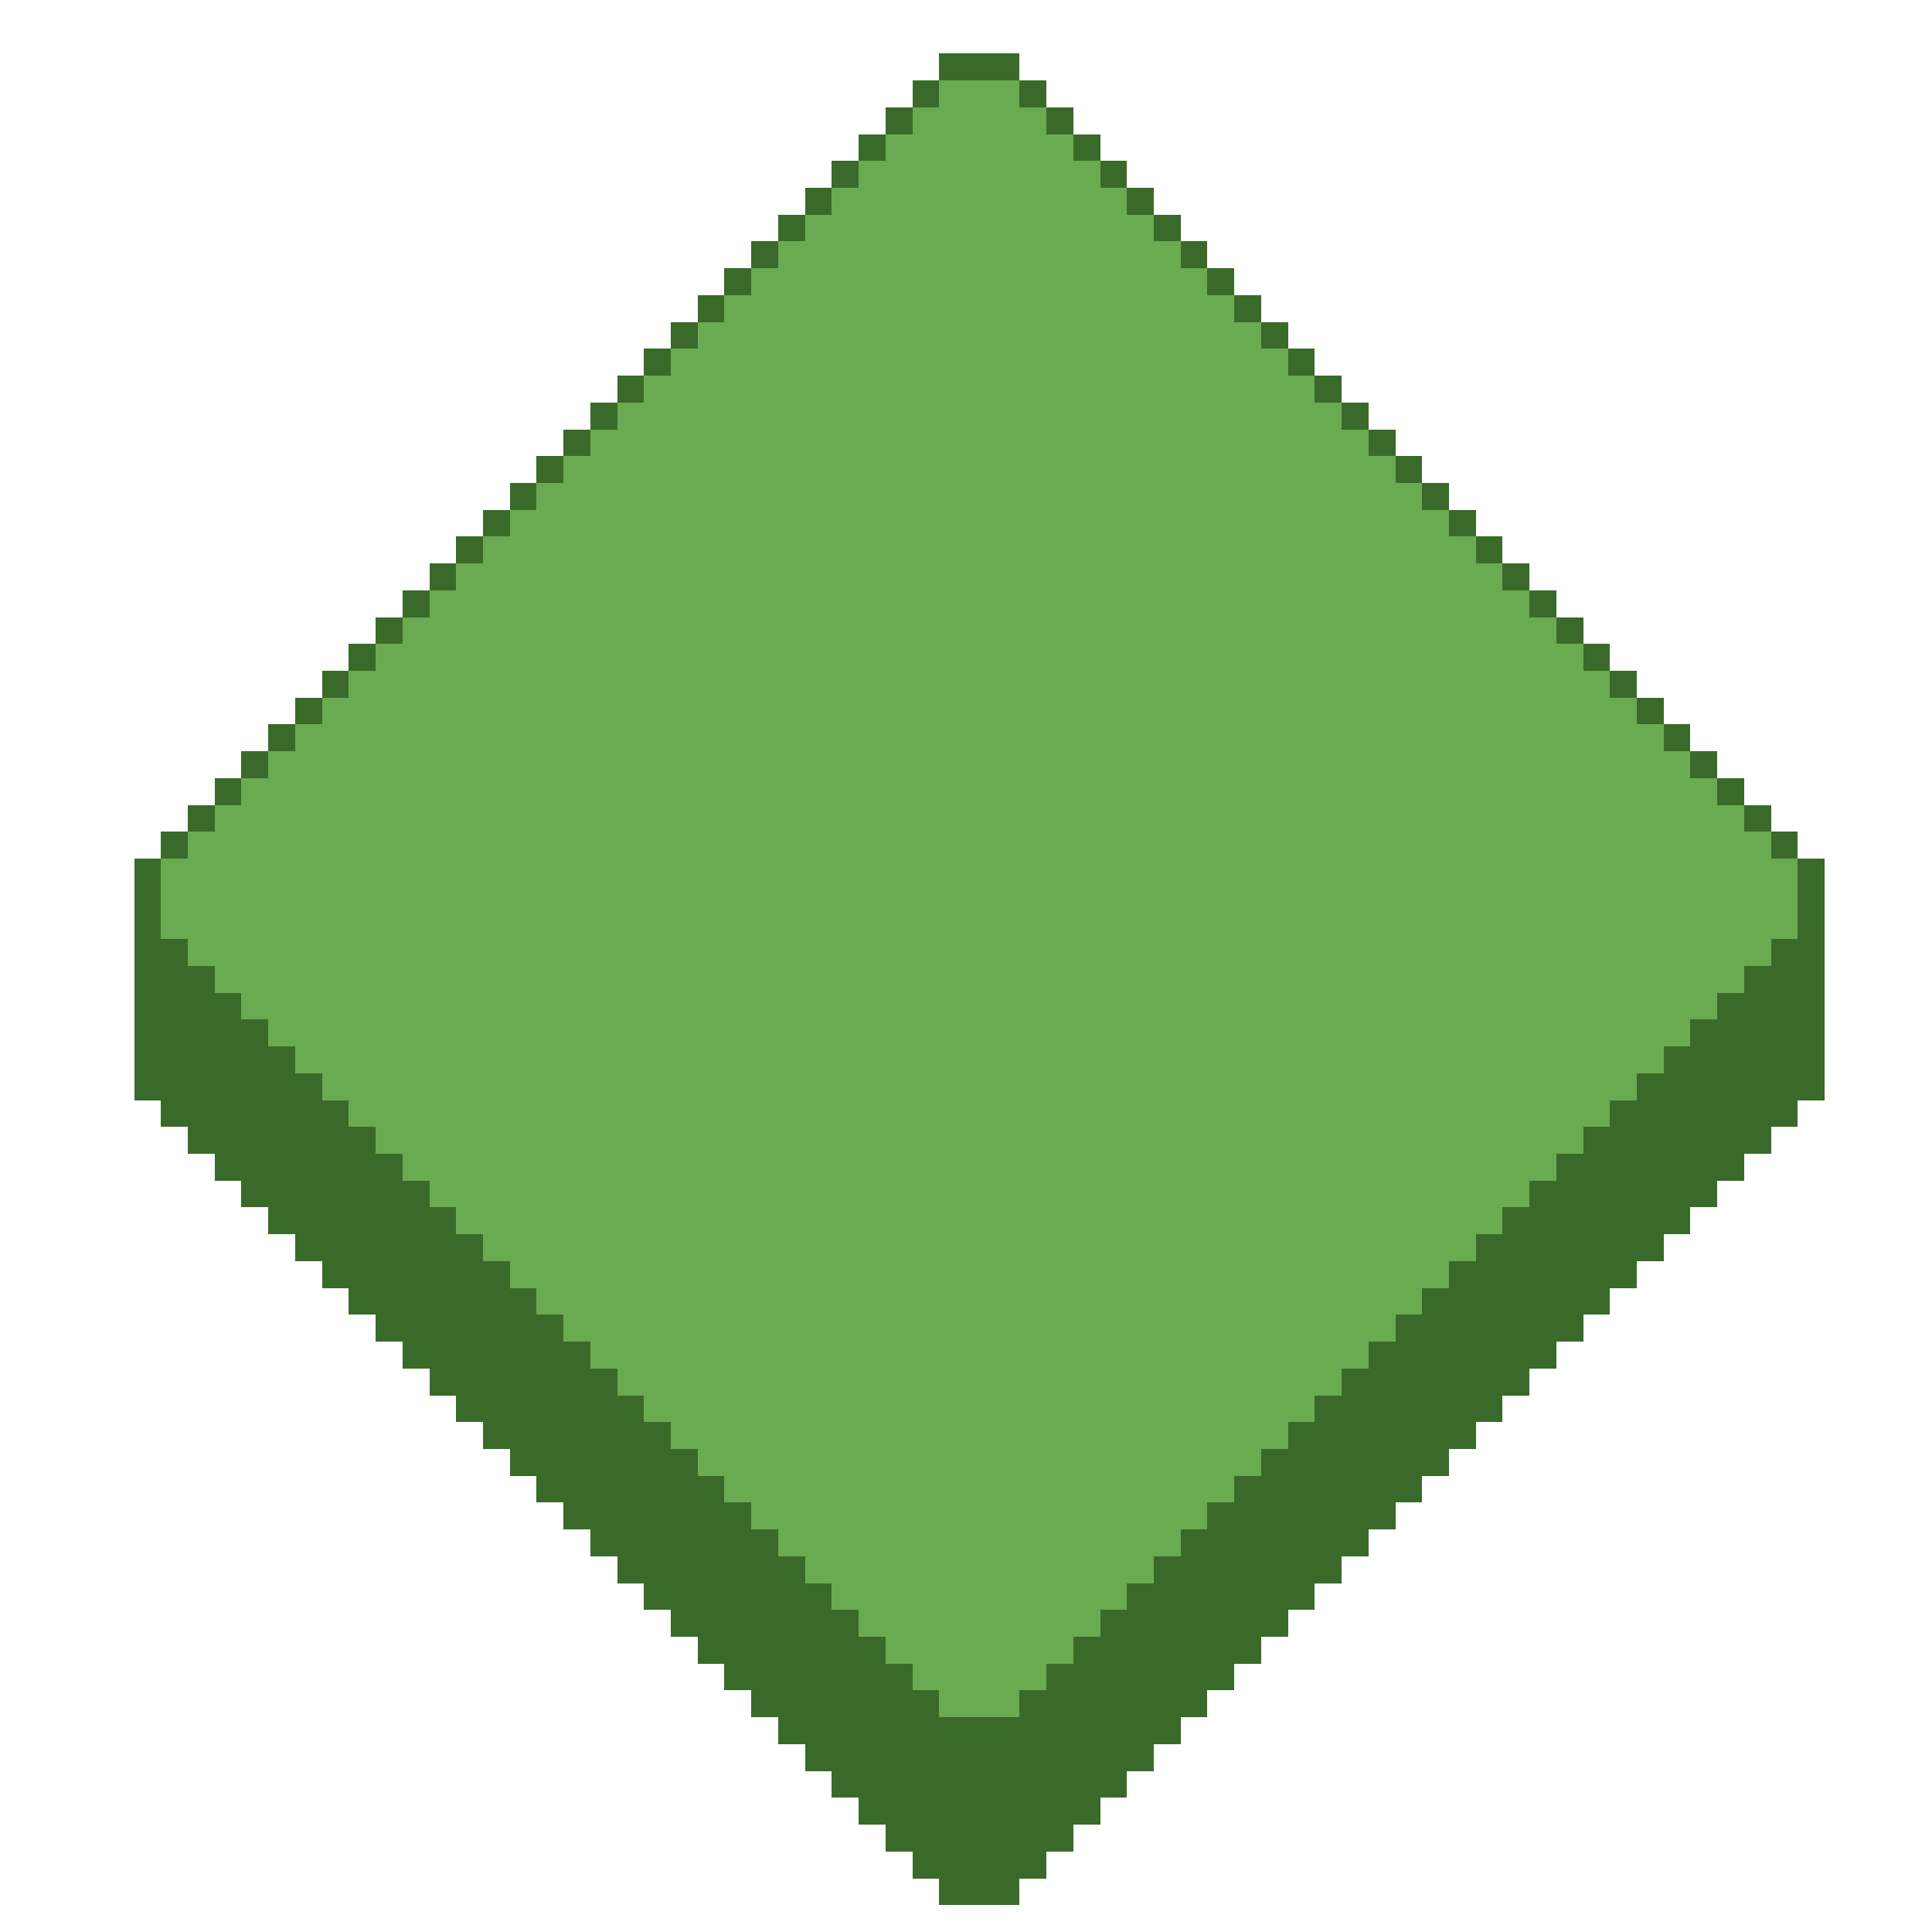
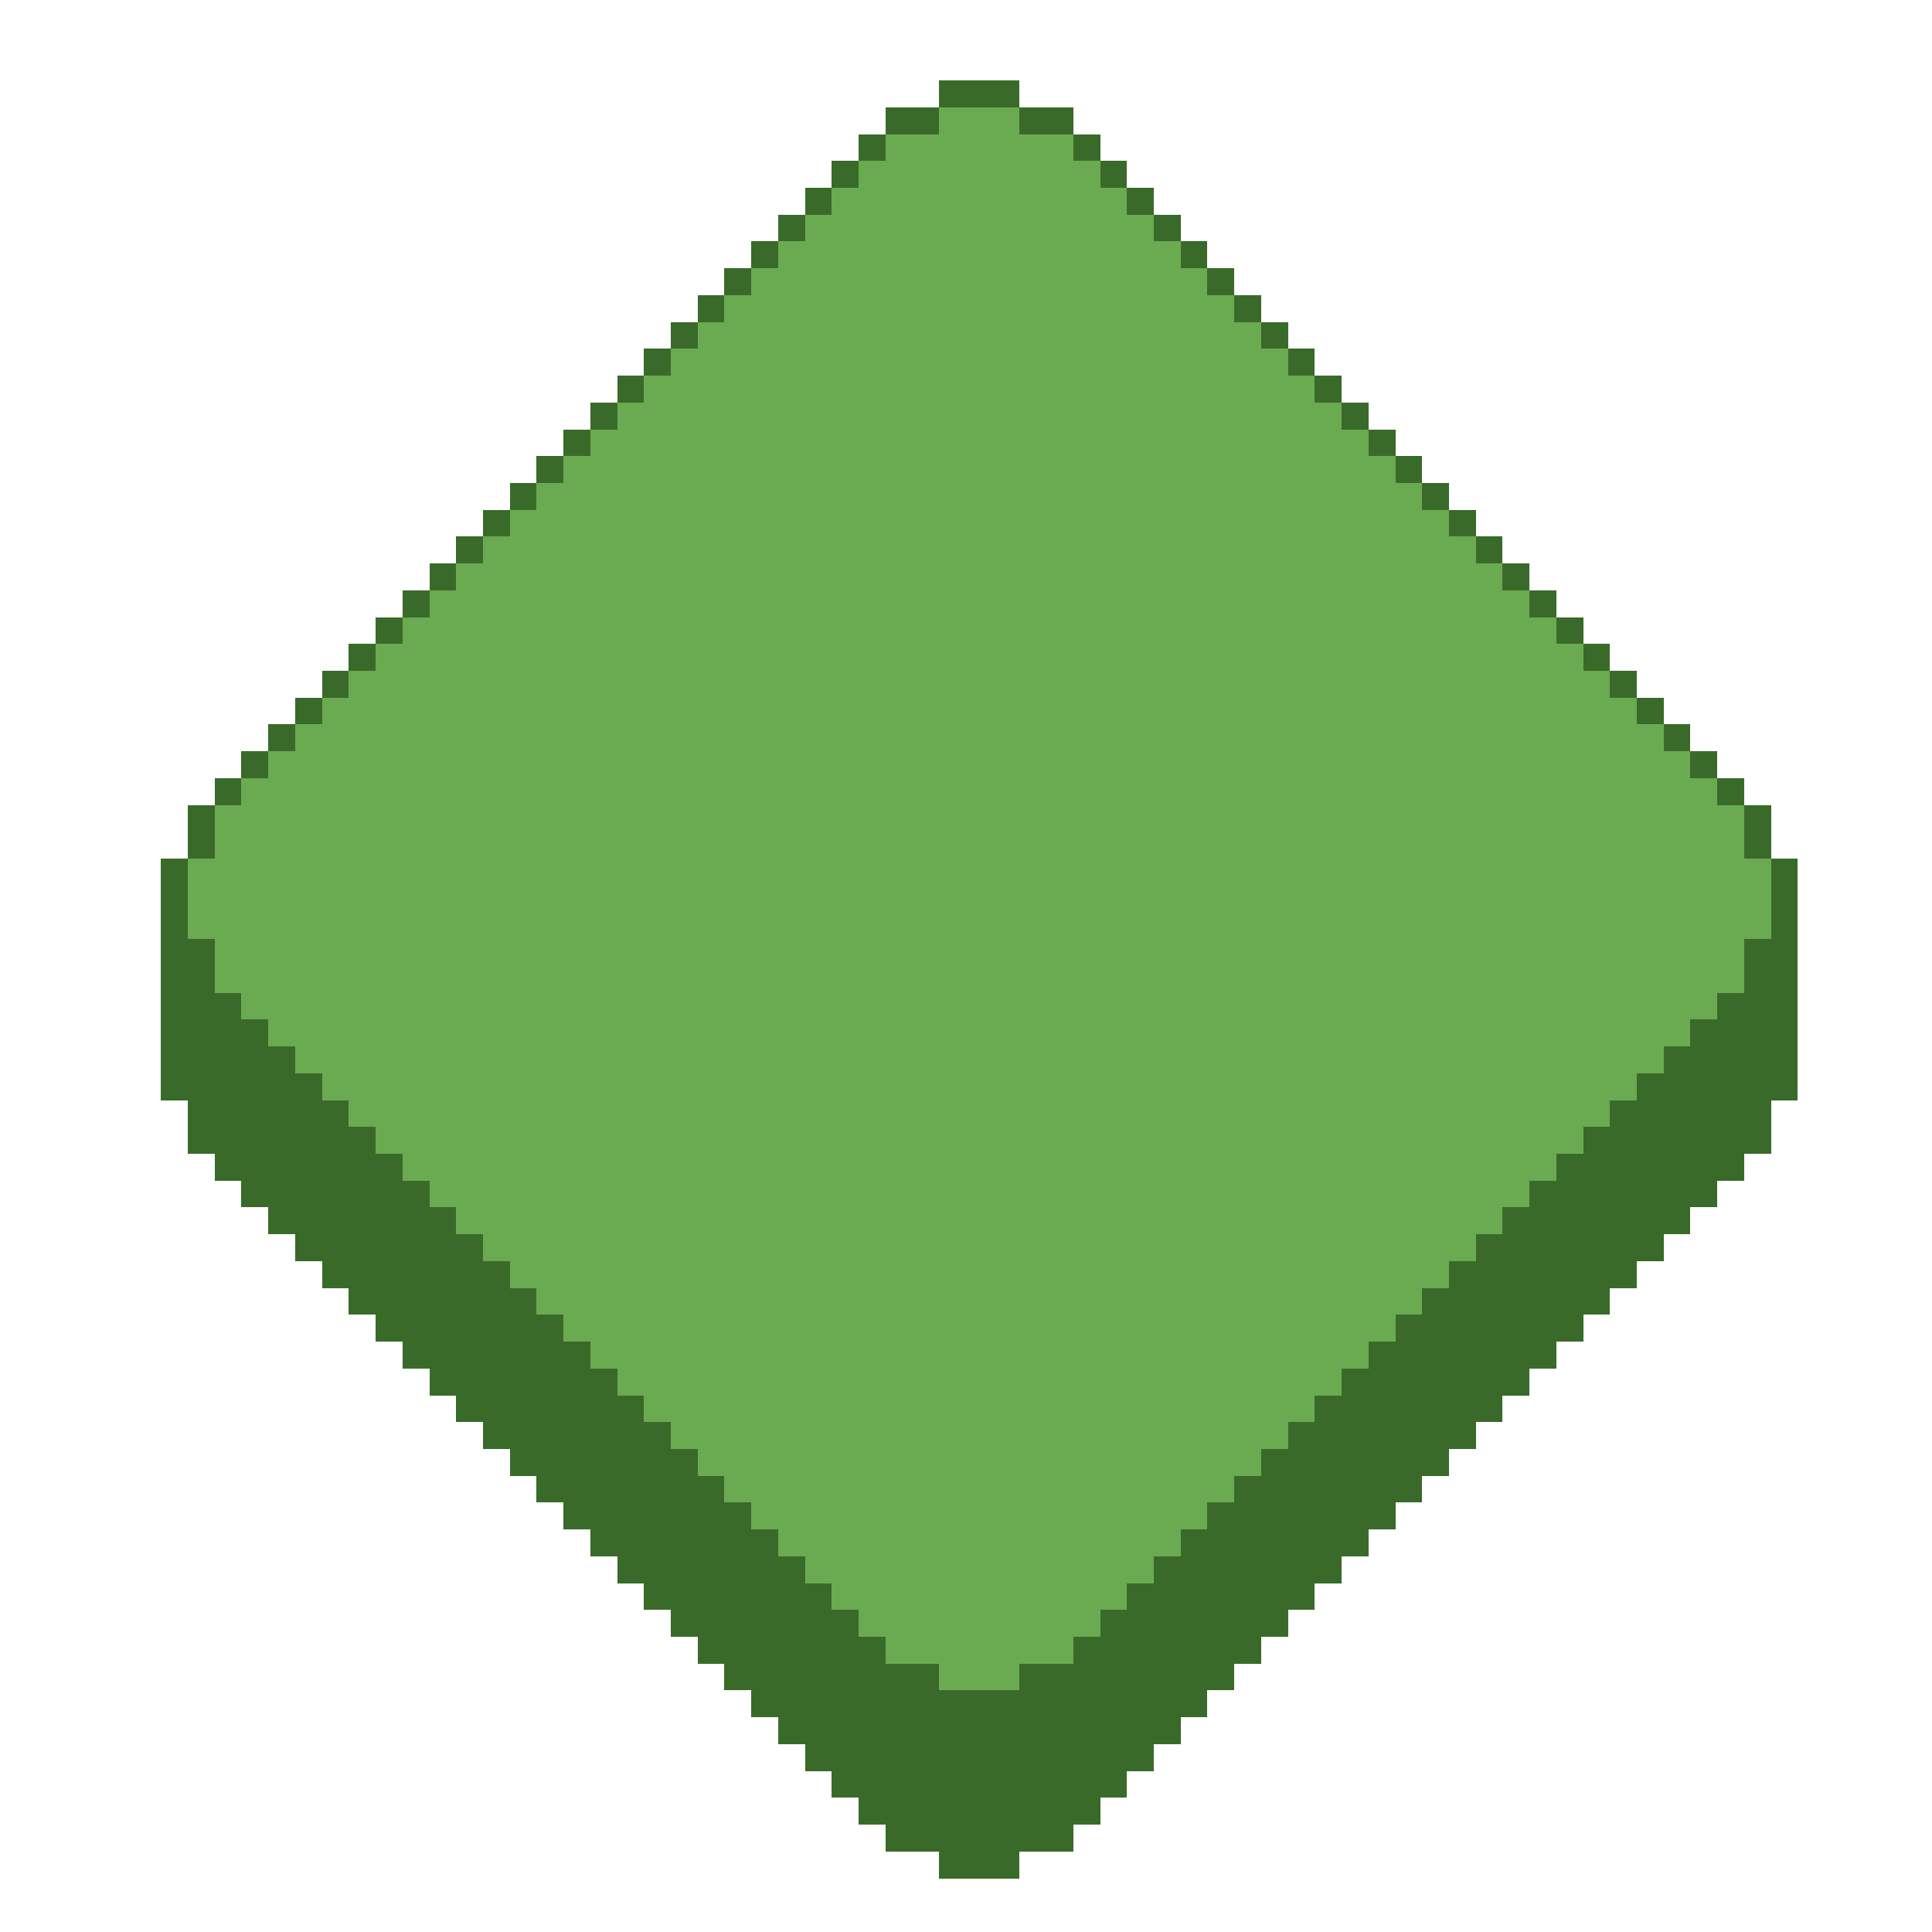
<svg xmlns="http://www.w3.org/2000/svg" version="1.1" width="72" height="72" shape-rendering="crispEdges">
-   <rect x="35" y="2" width="3" height="1" fill="#3A6A2A" />
-   <rect x="34" y="3" width="1" height="1" fill="#3A6A2A" />
-   <rect x="35" y="3" width="3" height="61" fill="#6AAA50" />
-   <rect x="38" y="3" width="1" height="1" fill="#3A6A2A" />
-   <rect x="33" y="4" width="1" height="1" fill="#3A6A2A" />
-   <rect x="34" y="4" width="1" height="59" fill="#6AAA50" />
-   <rect x="38" y="4" width="1" height="59" fill="#6AAA50" />
-   <rect x="39" y="4" width="1" height="1" fill="#3A6A2A" />
+   <rect x="35" y="3" width="3" height="1" fill="#3A6A2A" />
+   <rect x="33" y="4" width="2" height="1" fill="#3A6A2A" />
+   <rect x="35" y="4" width="3" height="59" fill="#6AAA50" />
+   <rect x="38" y="4" width="2" height="1" fill="#3A6A2A" />
  <rect x="32" y="5" width="1" height="1" fill="#3A6A2A" />
-   <rect x="33" y="5" width="1" height="57" fill="#6AAA50" />
-   <rect x="39" y="5" width="1" height="57" fill="#6AAA50" />
+   <rect x="33" y="5" width="2" height="57" fill="#6AAA50" />
+   <rect x="38" y="5" width="2" height="57" fill="#6AAA50" />
  <rect x="40" y="5" width="1" height="1" fill="#3A6A2A" />
  <rect x="31" y="6" width="1" height="1" fill="#3A6A2A" />
  <rect x="32" y="6" width="1" height="55" fill="#6AAA50" />
  <rect x="40" y="6" width="1" height="55" fill="#6AAA50" />
  <rect x="41" y="6" width="1" height="1" fill="#3A6A2A" />
  <rect x="30" y="7" width="1" height="1" fill="#3A6A2A" />
  <rect x="31" y="7" width="1" height="53" fill="#6AAA50" />
  <rect x="41" y="7" width="1" height="53" fill="#6AAA50" />
  <rect x="42" y="7" width="1" height="1" fill="#3A6A2A" />
  <rect x="29" y="8" width="1" height="1" fill="#3A6A2A" />
  <rect x="30" y="8" width="1" height="51" fill="#6AAA50" />
  <rect x="42" y="8" width="1" height="51" fill="#6AAA50" />
  <rect x="43" y="8" width="1" height="1" fill="#3A6A2A" />
  <rect x="28" y="9" width="1" height="1" fill="#3A6A2A" />
  <rect x="29" y="9" width="1" height="49" fill="#6AAA50" />
  <rect x="43" y="9" width="1" height="49" fill="#6AAA50" />
  <rect x="44" y="9" width="1" height="1" fill="#3A6A2A" />
  <rect x="27" y="10" width="1" height="1" fill="#3A6A2A" />
  <rect x="28" y="10" width="1" height="47" fill="#6AAA50" />
  <rect x="44" y="10" width="1" height="47" fill="#6AAA50" />
  <rect x="45" y="10" width="1" height="1" fill="#3A6A2A" />
  <rect x="26" y="11" width="1" height="1" fill="#3A6A2A" />
  <rect x="27" y="11" width="1" height="45" fill="#6AAA50" />
  <rect x="45" y="11" width="1" height="45" fill="#6AAA50" />
  <rect x="46" y="11" width="1" height="1" fill="#3A6A2A" />
  <rect x="25" y="12" width="1" height="1" fill="#3A6A2A" />
  <rect x="26" y="12" width="1" height="43" fill="#6AAA50" />
  <rect x="46" y="12" width="1" height="43" fill="#6AAA50" />
  <rect x="47" y="12" width="1" height="1" fill="#3A6A2A" />
  <rect x="24" y="13" width="1" height="1" fill="#3A6A2A" />
  <rect x="25" y="13" width="1" height="41" fill="#6AAA50" />
  <rect x="47" y="13" width="1" height="41" fill="#6AAA50" />
  <rect x="48" y="13" width="1" height="1" fill="#3A6A2A" />
  <rect x="23" y="14" width="1" height="1" fill="#3A6A2A" />
  <rect x="24" y="14" width="1" height="39" fill="#6AAA50" />
  <rect x="48" y="14" width="1" height="39" fill="#6AAA50" />
  <rect x="49" y="14" width="1" height="1" fill="#3A6A2A" />
  <rect x="22" y="15" width="1" height="1" fill="#3A6A2A" />
  <rect x="23" y="15" width="1" height="37" fill="#6AAA50" />
  <rect x="49" y="15" width="1" height="37" fill="#6AAA50" />
  <rect x="50" y="15" width="1" height="1" fill="#3A6A2A" />
  <rect x="21" y="16" width="1" height="1" fill="#3A6A2A" />
  <rect x="22" y="16" width="1" height="35" fill="#6AAA50" />
  <rect x="50" y="16" width="1" height="35" fill="#6AAA50" />
  <rect x="51" y="16" width="1" height="1" fill="#3A6A2A" />
  <rect x="20" y="17" width="1" height="1" fill="#3A6A2A" />
  <rect x="21" y="17" width="1" height="33" fill="#6AAA50" />
  <rect x="51" y="17" width="1" height="33" fill="#6AAA50" />
  <rect x="52" y="17" width="1" height="1" fill="#3A6A2A" />
  <rect x="19" y="18" width="1" height="1" fill="#3A6A2A" />
  <rect x="20" y="18" width="1" height="31" fill="#6AAA50" />
  <rect x="52" y="18" width="1" height="31" fill="#6AAA50" />
  <rect x="53" y="18" width="1" height="1" fill="#3A6A2A" />
  <rect x="18" y="19" width="1" height="1" fill="#3A6A2A" />
  <rect x="19" y="19" width="1" height="29" fill="#6AAA50" />
  <rect x="53" y="19" width="1" height="29" fill="#6AAA50" />
  <rect x="54" y="19" width="1" height="1" fill="#3A6A2A" />
  <rect x="17" y="20" width="1" height="1" fill="#3A6A2A" />
  <rect x="18" y="20" width="1" height="27" fill="#6AAA50" />
  <rect x="54" y="20" width="1" height="27" fill="#6AAA50" />
  <rect x="55" y="20" width="1" height="1" fill="#3A6A2A" />
  <rect x="16" y="21" width="1" height="1" fill="#3A6A2A" />
  <rect x="17" y="21" width="1" height="25" fill="#6AAA50" />
  <rect x="55" y="21" width="1" height="25" fill="#6AAA50" />
  <rect x="56" y="21" width="1" height="1" fill="#3A6A2A" />
  <rect x="15" y="22" width="1" height="1" fill="#3A6A2A" />
  <rect x="16" y="22" width="1" height="23" fill="#6AAA50" />
  <rect x="56" y="22" width="1" height="23" fill="#6AAA50" />
  <rect x="57" y="22" width="1" height="1" fill="#3A6A2A" />
  <rect x="14" y="23" width="1" height="1" fill="#3A6A2A" />
  <rect x="15" y="23" width="1" height="21" fill="#6AAA50" />
  <rect x="57" y="23" width="1" height="21" fill="#6AAA50" />
  <rect x="58" y="23" width="1" height="1" fill="#3A6A2A" />
  <rect x="13" y="24" width="1" height="1" fill="#3A6A2A" />
  <rect x="14" y="24" width="1" height="19" fill="#6AAA50" />
  <rect x="58" y="24" width="1" height="19" fill="#6AAA50" />
  <rect x="59" y="24" width="1" height="1" fill="#3A6A2A" />
  <rect x="12" y="25" width="1" height="1" fill="#3A6A2A" />
  <rect x="13" y="25" width="1" height="17" fill="#6AAA50" />
  <rect x="59" y="25" width="1" height="17" fill="#6AAA50" />
  <rect x="60" y="25" width="1" height="1" fill="#3A6A2A" />
  <rect x="11" y="26" width="1" height="1" fill="#3A6A2A" />
  <rect x="12" y="26" width="1" height="15" fill="#6AAA50" />
  <rect x="60" y="26" width="1" height="15" fill="#6AAA50" />
  <rect x="61" y="26" width="1" height="1" fill="#3A6A2A" />
  <rect x="10" y="27" width="1" height="1" fill="#3A6A2A" />
  <rect x="11" y="27" width="1" height="13" fill="#6AAA50" />
  <rect x="61" y="27" width="1" height="13" fill="#6AAA50" />
  <rect x="62" y="27" width="1" height="1" fill="#3A6A2A" />
  <rect x="9" y="28" width="1" height="1" fill="#3A6A2A" />
  <rect x="10" y="28" width="1" height="11" fill="#6AAA50" />
  <rect x="62" y="28" width="1" height="11" fill="#6AAA50" />
  <rect x="63" y="28" width="1" height="1" fill="#3A6A2A" />
  <rect x="8" y="29" width="1" height="1" fill="#3A6A2A" />
  <rect x="9" y="29" width="1" height="9" fill="#6AAA50" />
  <rect x="63" y="29" width="1" height="9" fill="#6AAA50" />
  <rect x="64" y="29" width="1" height="1" fill="#3A6A2A" />
-   <rect x="7" y="30" width="1" height="1" fill="#3A6A2A" />
+   <rect x="7" y="30" width="1" height="2" fill="#3A6A2A" />
  <rect x="8" y="30" width="1" height="7" fill="#6AAA50" />
  <rect x="64" y="30" width="1" height="7" fill="#6AAA50" />
-   <rect x="65" y="30" width="1" height="1" fill="#3A6A2A" />
-   <rect x="6" y="31" width="1" height="1" fill="#3A6A2A" />
-   <rect x="7" y="31" width="1" height="5" fill="#6AAA50" />
-   <rect x="65" y="31" width="1" height="5" fill="#6AAA50" />
-   <rect x="66" y="31" width="1" height="1" fill="#3A6A2A" />
-   <rect x="5" y="32" width="1" height="9" fill="#3A6A2A" />
-   <rect x="6" y="32" width="1" height="3" fill="#6AAA50" />
-   <rect x="66" y="32" width="1" height="3" fill="#6AAA50" />
-   <rect x="67" y="32" width="1" height="9" fill="#3A6A2A" />
-   <rect x="6" y="35" width="1" height="7" fill="#3A6A2A" />
-   <rect x="66" y="35" width="1" height="7" fill="#3A6A2A" />
-   <rect x="7" y="36" width="1" height="7" fill="#3A6A2A" />
-   <rect x="65" y="36" width="1" height="7" fill="#3A6A2A" />
+   <rect x="65" y="30" width="1" height="2" fill="#3A6A2A" />
+   <rect x="6" y="32" width="1" height="9" fill="#3A6A2A" />
+   <rect x="7" y="32" width="1" height="3" fill="#6AAA50" />
+   <rect x="65" y="32" width="1" height="3" fill="#6AAA50" />
+   <rect x="66" y="32" width="1" height="9" fill="#3A6A2A" />
+   <rect x="7" y="35" width="1" height="8" fill="#3A6A2A" />
+   <rect x="65" y="35" width="1" height="8" fill="#3A6A2A" />
  <rect x="8" y="37" width="1" height="7" fill="#3A6A2A" />
  <rect x="64" y="37" width="1" height="7" fill="#3A6A2A" />
  <rect x="9" y="38" width="1" height="7" fill="#3A6A2A" />
  <rect x="63" y="38" width="1" height="7" fill="#3A6A2A" />
  <rect x="10" y="39" width="1" height="7" fill="#3A6A2A" />
  <rect x="62" y="39" width="1" height="7" fill="#3A6A2A" />
  <rect x="11" y="40" width="1" height="7" fill="#3A6A2A" />
  <rect x="61" y="40" width="1" height="7" fill="#3A6A2A" />
  <rect x="12" y="41" width="1" height="7" fill="#3A6A2A" />
  <rect x="60" y="41" width="1" height="7" fill="#3A6A2A" />
  <rect x="13" y="42" width="1" height="7" fill="#3A6A2A" />
  <rect x="59" y="42" width="1" height="7" fill="#3A6A2A" />
  <rect x="14" y="43" width="1" height="7" fill="#3A6A2A" />
  <rect x="58" y="43" width="1" height="7" fill="#3A6A2A" />
  <rect x="15" y="44" width="1" height="7" fill="#3A6A2A" />
  <rect x="57" y="44" width="1" height="7" fill="#3A6A2A" />
  <rect x="16" y="45" width="1" height="7" fill="#3A6A2A" />
  <rect x="56" y="45" width="1" height="7" fill="#3A6A2A" />
  <rect x="17" y="46" width="1" height="7" fill="#3A6A2A" />
  <rect x="55" y="46" width="1" height="7" fill="#3A6A2A" />
  <rect x="18" y="47" width="1" height="7" fill="#3A6A2A" />
  <rect x="54" y="47" width="1" height="7" fill="#3A6A2A" />
  <rect x="19" y="48" width="1" height="7" fill="#3A6A2A" />
  <rect x="53" y="48" width="1" height="7" fill="#3A6A2A" />
  <rect x="20" y="49" width="1" height="7" fill="#3A6A2A" />
  <rect x="52" y="49" width="1" height="7" fill="#3A6A2A" />
  <rect x="21" y="50" width="1" height="7" fill="#3A6A2A" />
  <rect x="51" y="50" width="1" height="7" fill="#3A6A2A" />
  <rect x="22" y="51" width="1" height="7" fill="#3A6A2A" />
  <rect x="50" y="51" width="1" height="7" fill="#3A6A2A" />
  <rect x="23" y="52" width="1" height="7" fill="#3A6A2A" />
  <rect x="49" y="52" width="1" height="7" fill="#3A6A2A" />
  <rect x="24" y="53" width="1" height="7" fill="#3A6A2A" />
  <rect x="48" y="53" width="1" height="7" fill="#3A6A2A" />
  <rect x="25" y="54" width="1" height="7" fill="#3A6A2A" />
  <rect x="47" y="54" width="1" height="7" fill="#3A6A2A" />
  <rect x="26" y="55" width="1" height="7" fill="#3A6A2A" />
  <rect x="46" y="55" width="1" height="7" fill="#3A6A2A" />
  <rect x="27" y="56" width="1" height="7" fill="#3A6A2A" />
  <rect x="45" y="56" width="1" height="7" fill="#3A6A2A" />
  <rect x="28" y="57" width="1" height="7" fill="#3A6A2A" />
  <rect x="44" y="57" width="1" height="7" fill="#3A6A2A" />
  <rect x="29" y="58" width="1" height="7" fill="#3A6A2A" />
  <rect x="43" y="58" width="1" height="7" fill="#3A6A2A" />
  <rect x="30" y="59" width="1" height="7" fill="#3A6A2A" />
  <rect x="42" y="59" width="1" height="7" fill="#3A6A2A" />
  <rect x="31" y="60" width="1" height="7" fill="#3A6A2A" />
  <rect x="41" y="60" width="1" height="7" fill="#3A6A2A" />
  <rect x="32" y="61" width="1" height="7" fill="#3A6A2A" />
  <rect x="40" y="61" width="1" height="7" fill="#3A6A2A" />
-   <rect x="33" y="62" width="1" height="7" fill="#3A6A2A" />
-   <rect x="39" y="62" width="1" height="7" fill="#3A6A2A" />
-   <rect x="34" y="63" width="1" height="7" fill="#3A6A2A" />
-   <rect x="38" y="63" width="1" height="7" fill="#3A6A2A" />
-   <rect x="35" y="64" width="3" height="7" fill="#3A6A2A" />
+   <rect x="33" y="62" width="2" height="7" fill="#3A6A2A" />
+   <rect x="38" y="62" width="2" height="7" fill="#3A6A2A" />
+   <rect x="35" y="63" width="3" height="7" fill="#3A6A2A" />
</svg>
